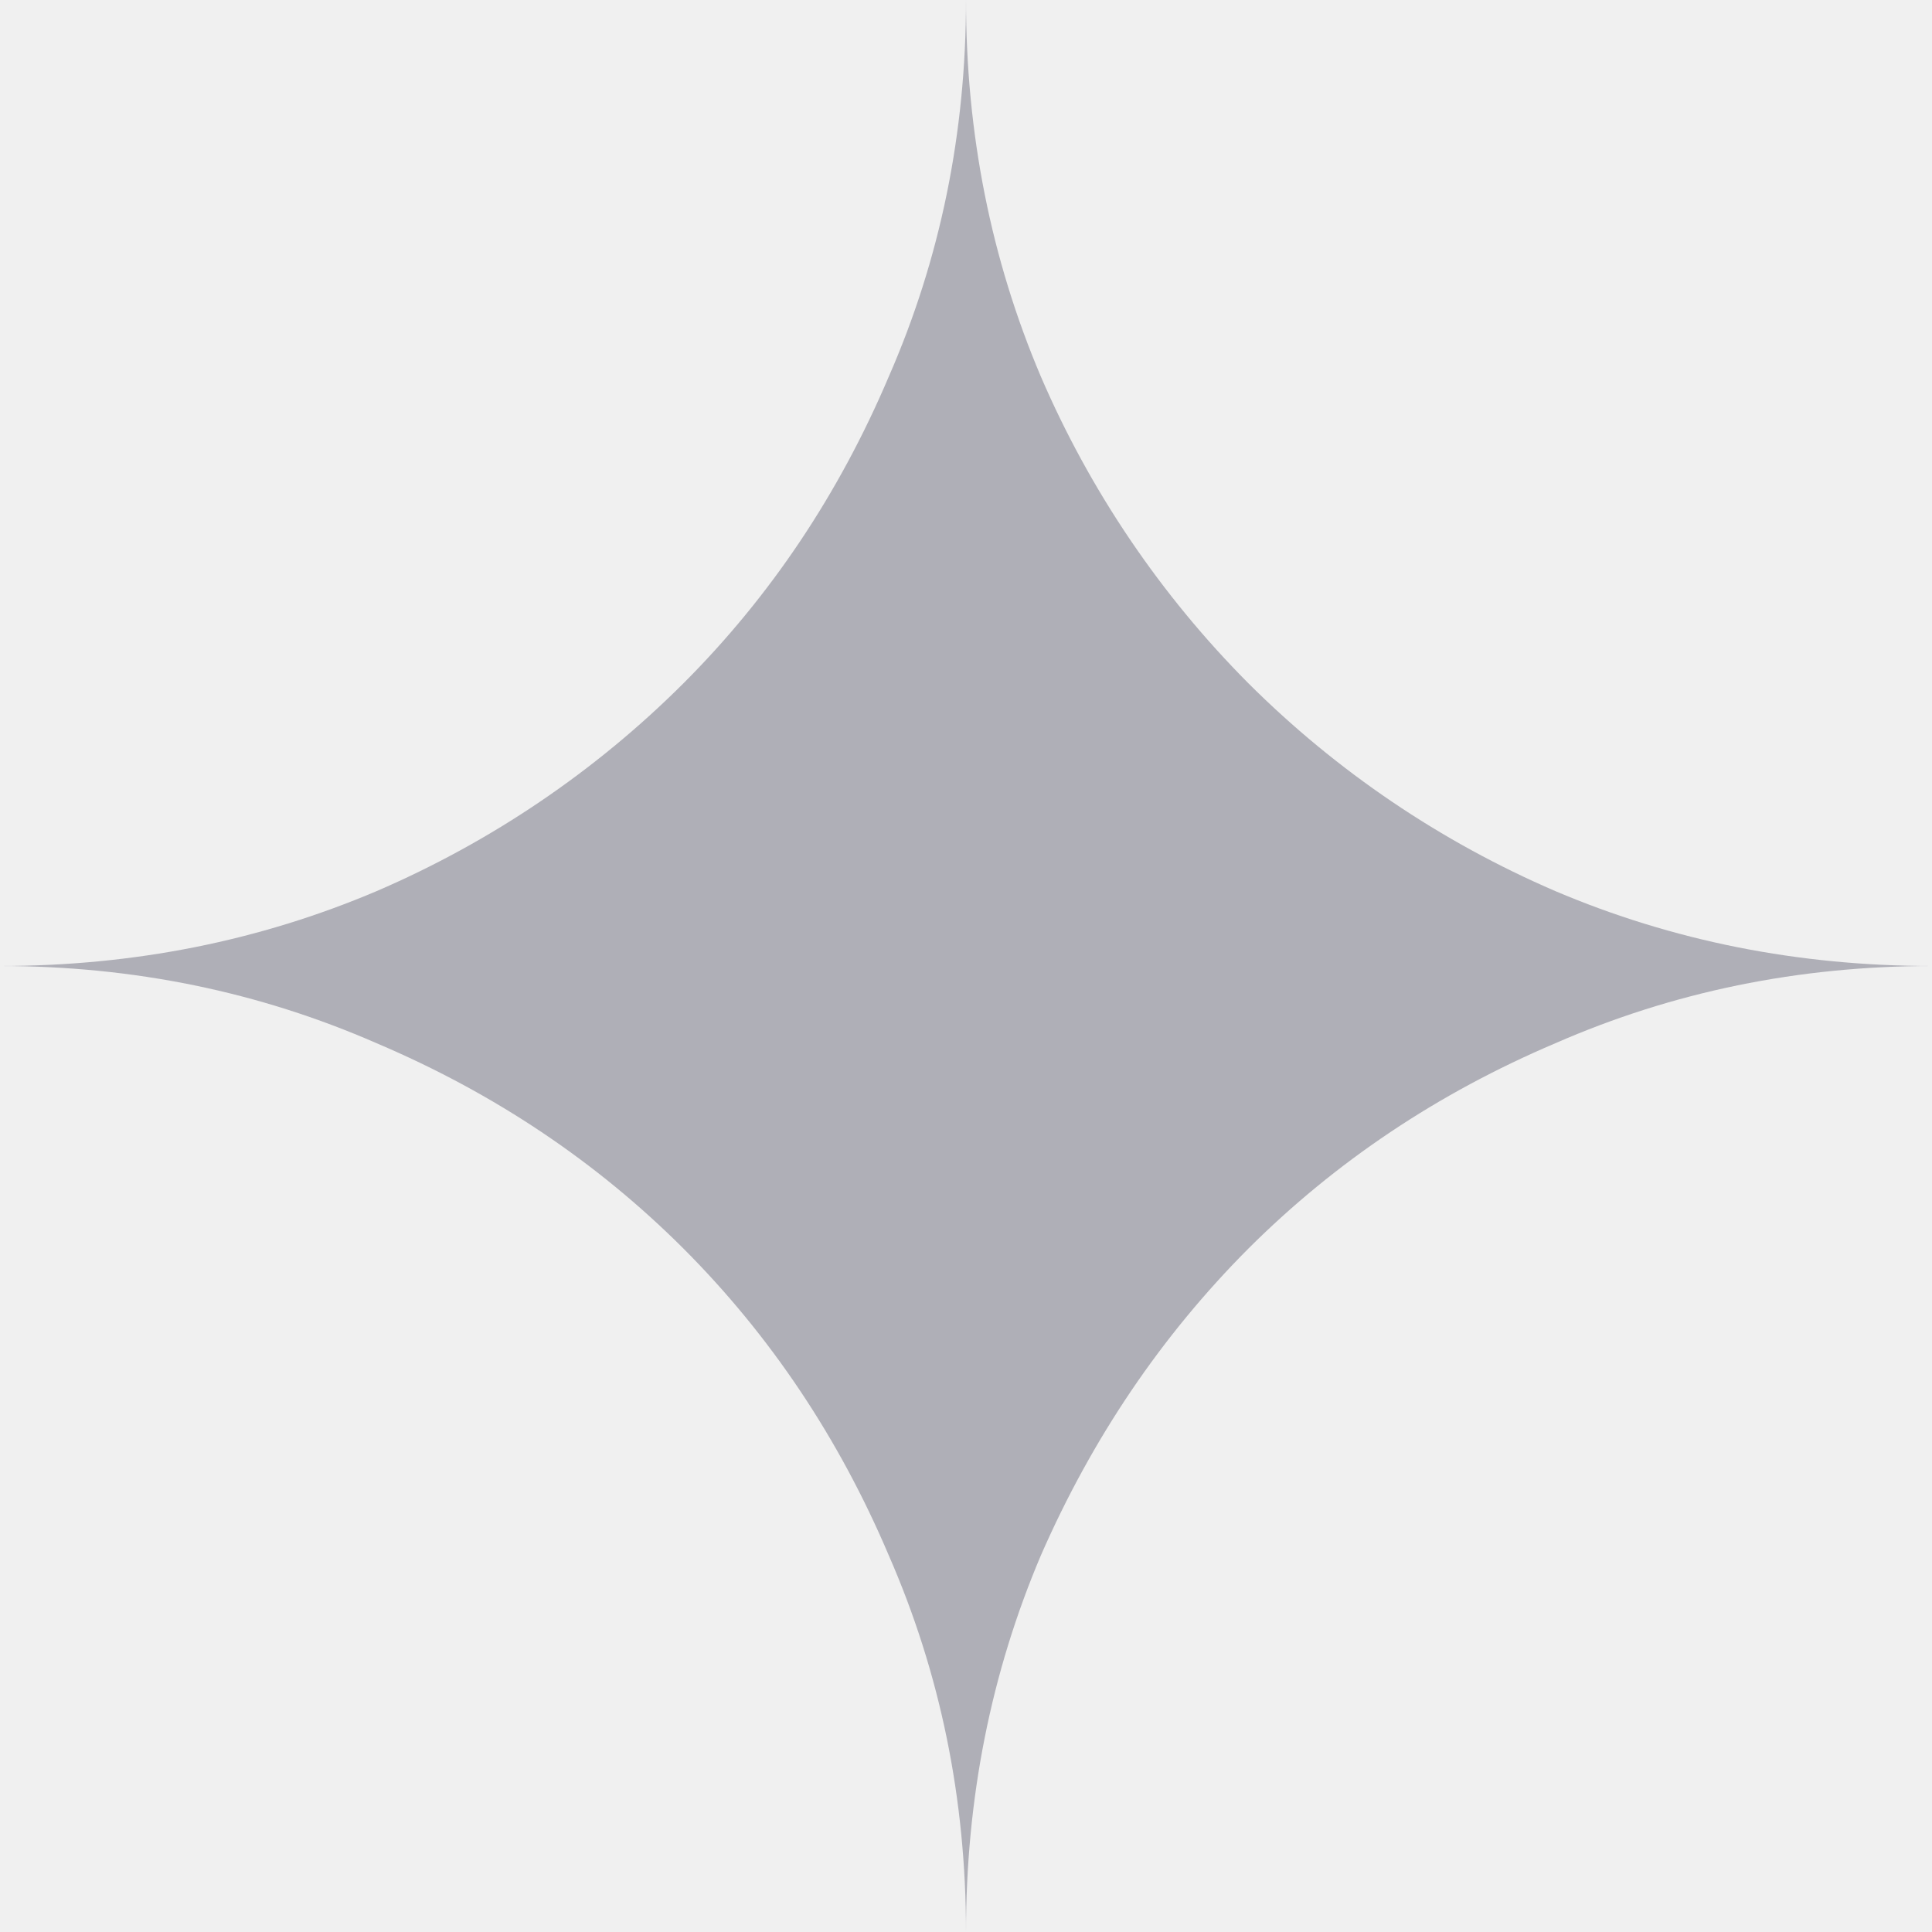
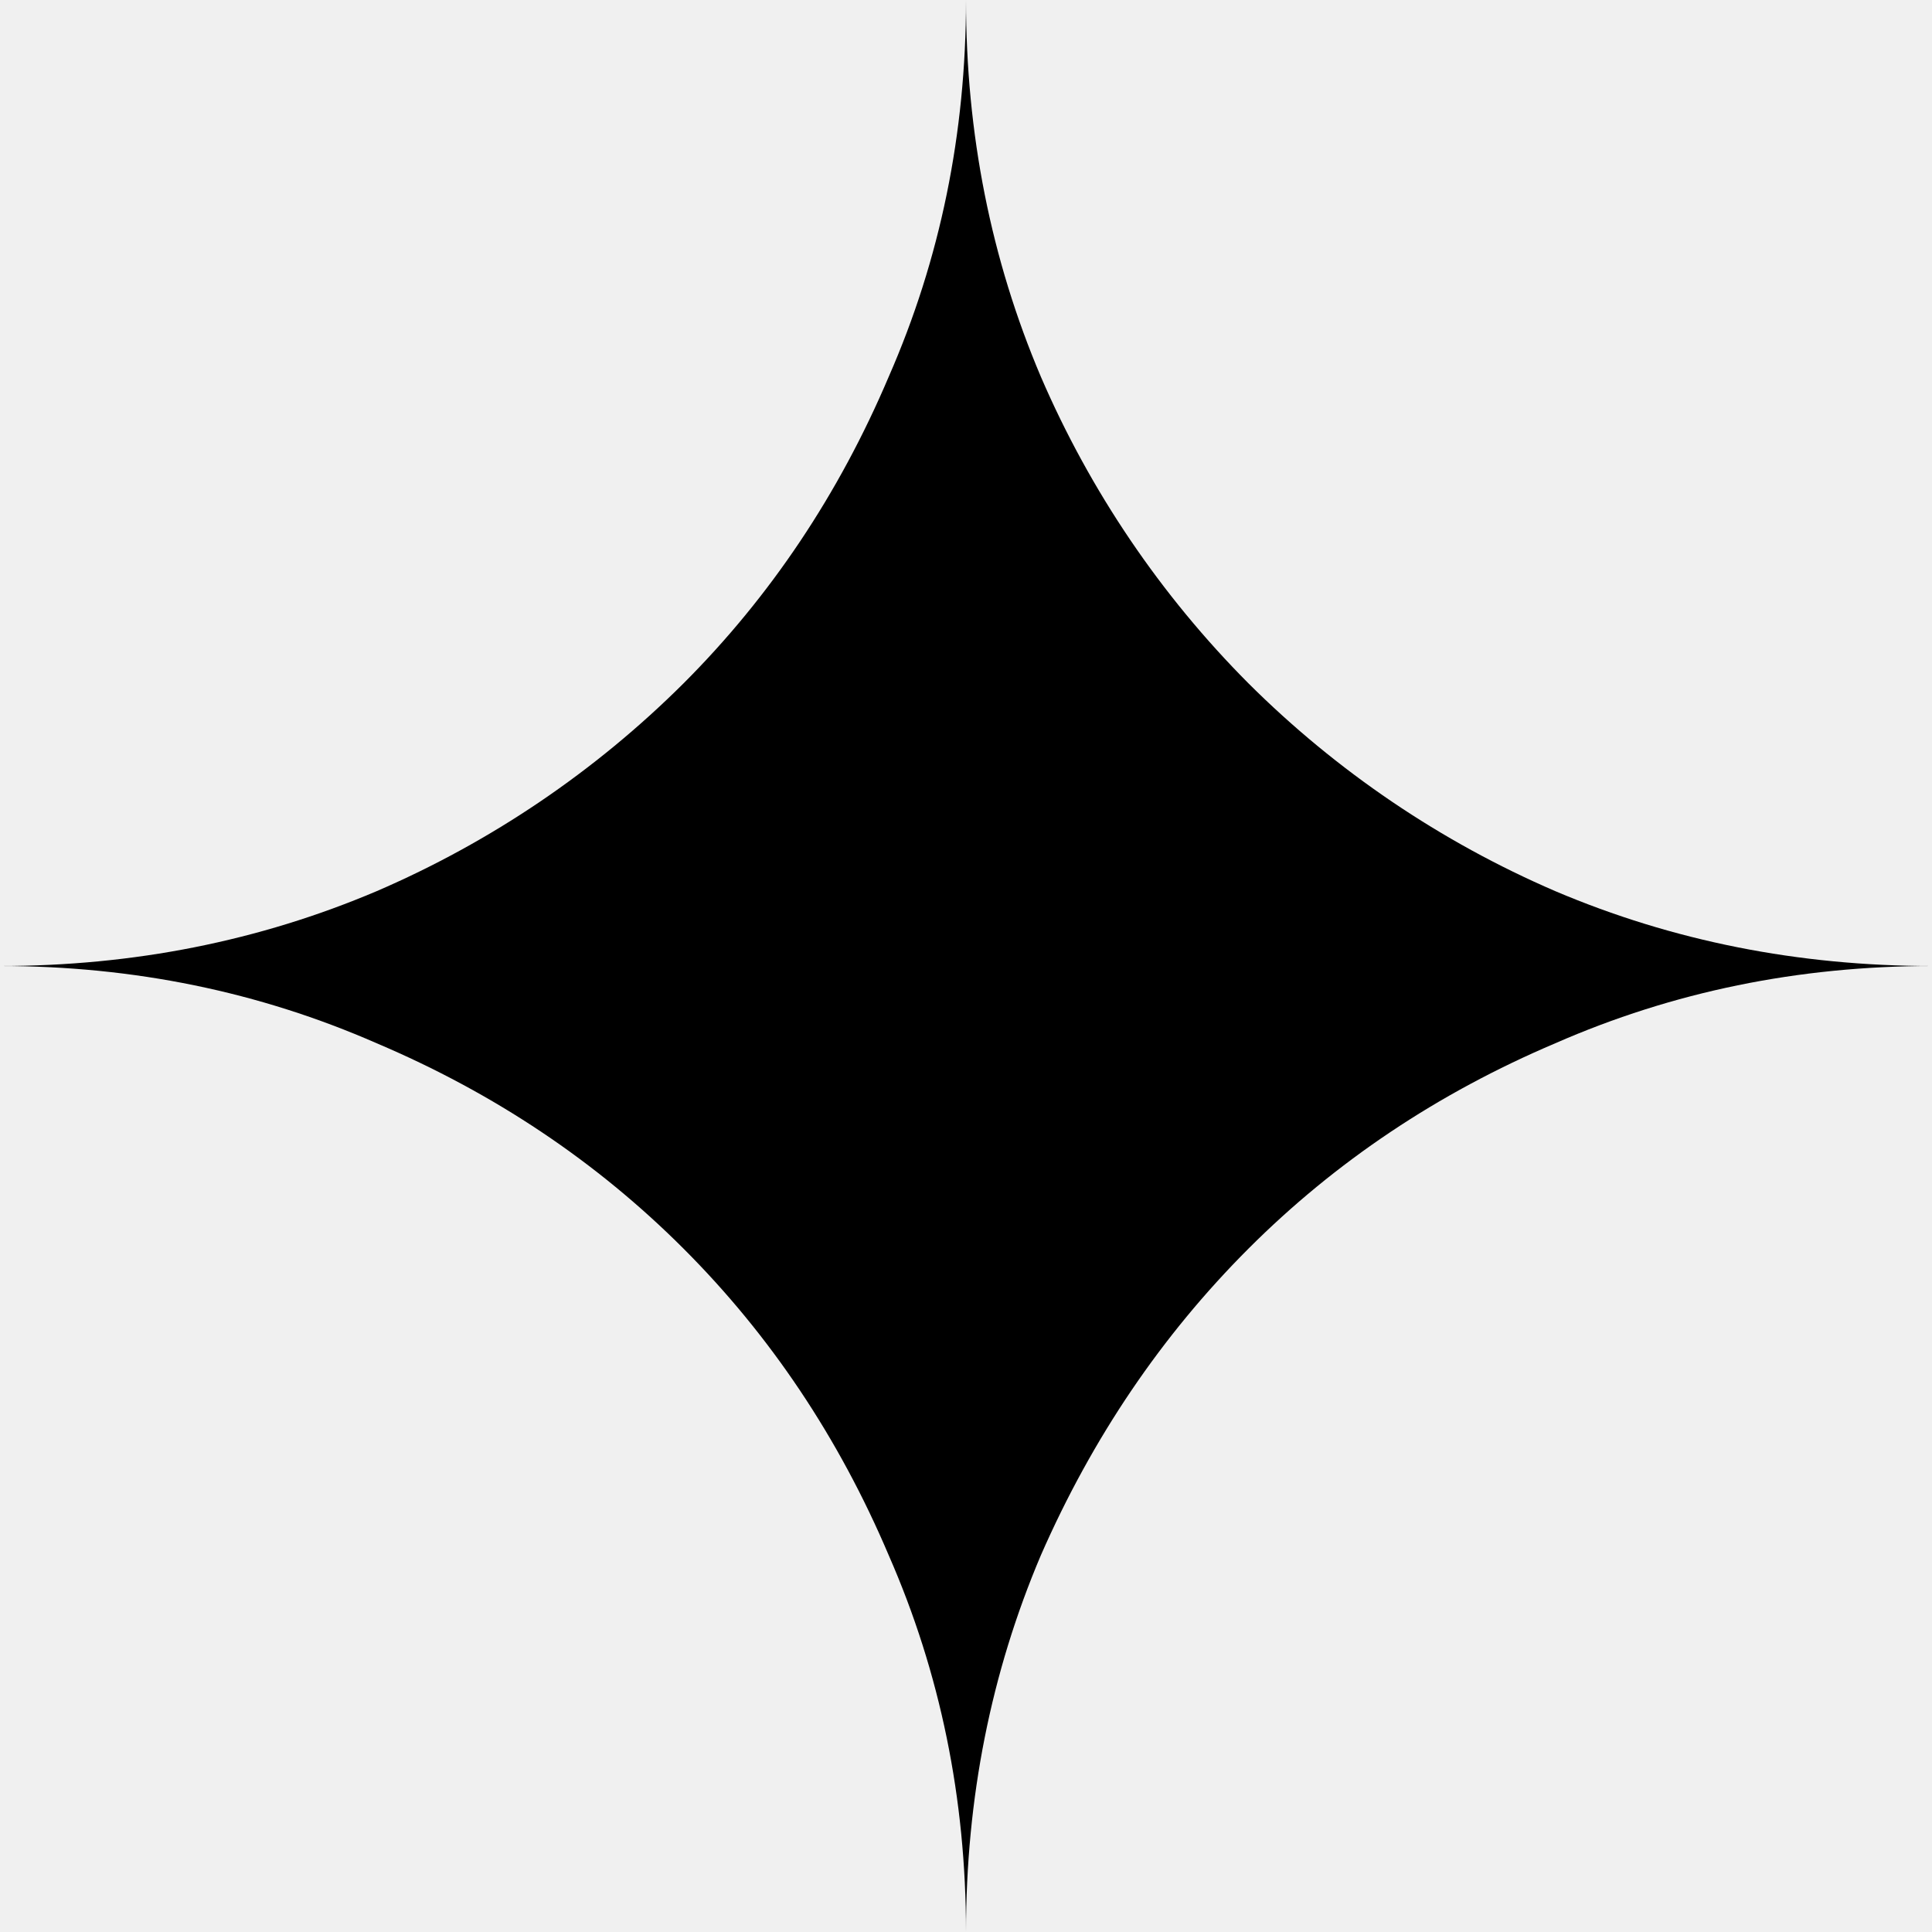
- <svg xmlns="http://www.w3.org/2000/svg" preserveAspectRatio="none" overflow="visible" style="display: block;" width="14" height="14" viewBox="0 0 14 14" fill="none">
-   <g id="Icon" clip-path="url(#clip0_0_38)">
-     <path id="Vector" d="M6.44 11.27C6.813 12.122 7 13.032 7 14C7 13.032 7.181 12.122 7.543 11.27C7.916 10.418 8.418 9.678 9.047 9.047C9.678 8.418 10.418 7.922 11.27 7.56C12.122 7.187 13.032 7 14 7C13.032 7 12.122 6.819 11.27 6.457C10.441 6.1 9.687 5.59 9.047 4.952C8.411 4.313 7.9 3.559 7.543 2.73C7.181 1.878 7 0.968 7 0C7 0.968 6.813 1.878 6.44 2.73C6.078 3.582 5.582 4.322 4.952 4.952C4.313 5.59 3.559 6.1 2.73 6.457C1.878 6.819 0.968 7 0 7C0.968 7 1.878 7.187 2.73 7.56C3.582 7.922 4.322 8.418 4.952 9.047C5.582 9.678 6.078 10.418 6.44 11.27Z" fill="#9F9FA9" fill-opacity="0.8" />
-   </g>
-   <defs>
-     <clipPath id="clip0_0_38">
-       <rect width="14" height="14" fill="white" />
-     </clipPath>
-   </defs>
+ <svg xmlns="http://www.w3.org/2000/svg" role="img" viewBox="0 0 24 24">
+   <path d="M11.04 19.32Q12 21.51 12 24q0-2.49.93-4.68.96-2.19 2.58-3.81t3.81-2.55Q21.51 12 24 12q-2.49 0-4.68-.93a12.3 12.3 0 0 1-3.81-2.58 12.3 12.3 0 0 1-2.58-3.81Q12 2.49 12 0q0 2.49-.96 4.68-.93 2.19-2.55 3.81a12.3 12.3 0 0 1-3.81 2.58Q2.49 12 0 12q2.49 0 4.68.96 2.19.93 3.81 2.55t2.55 3.81" />
</svg>
